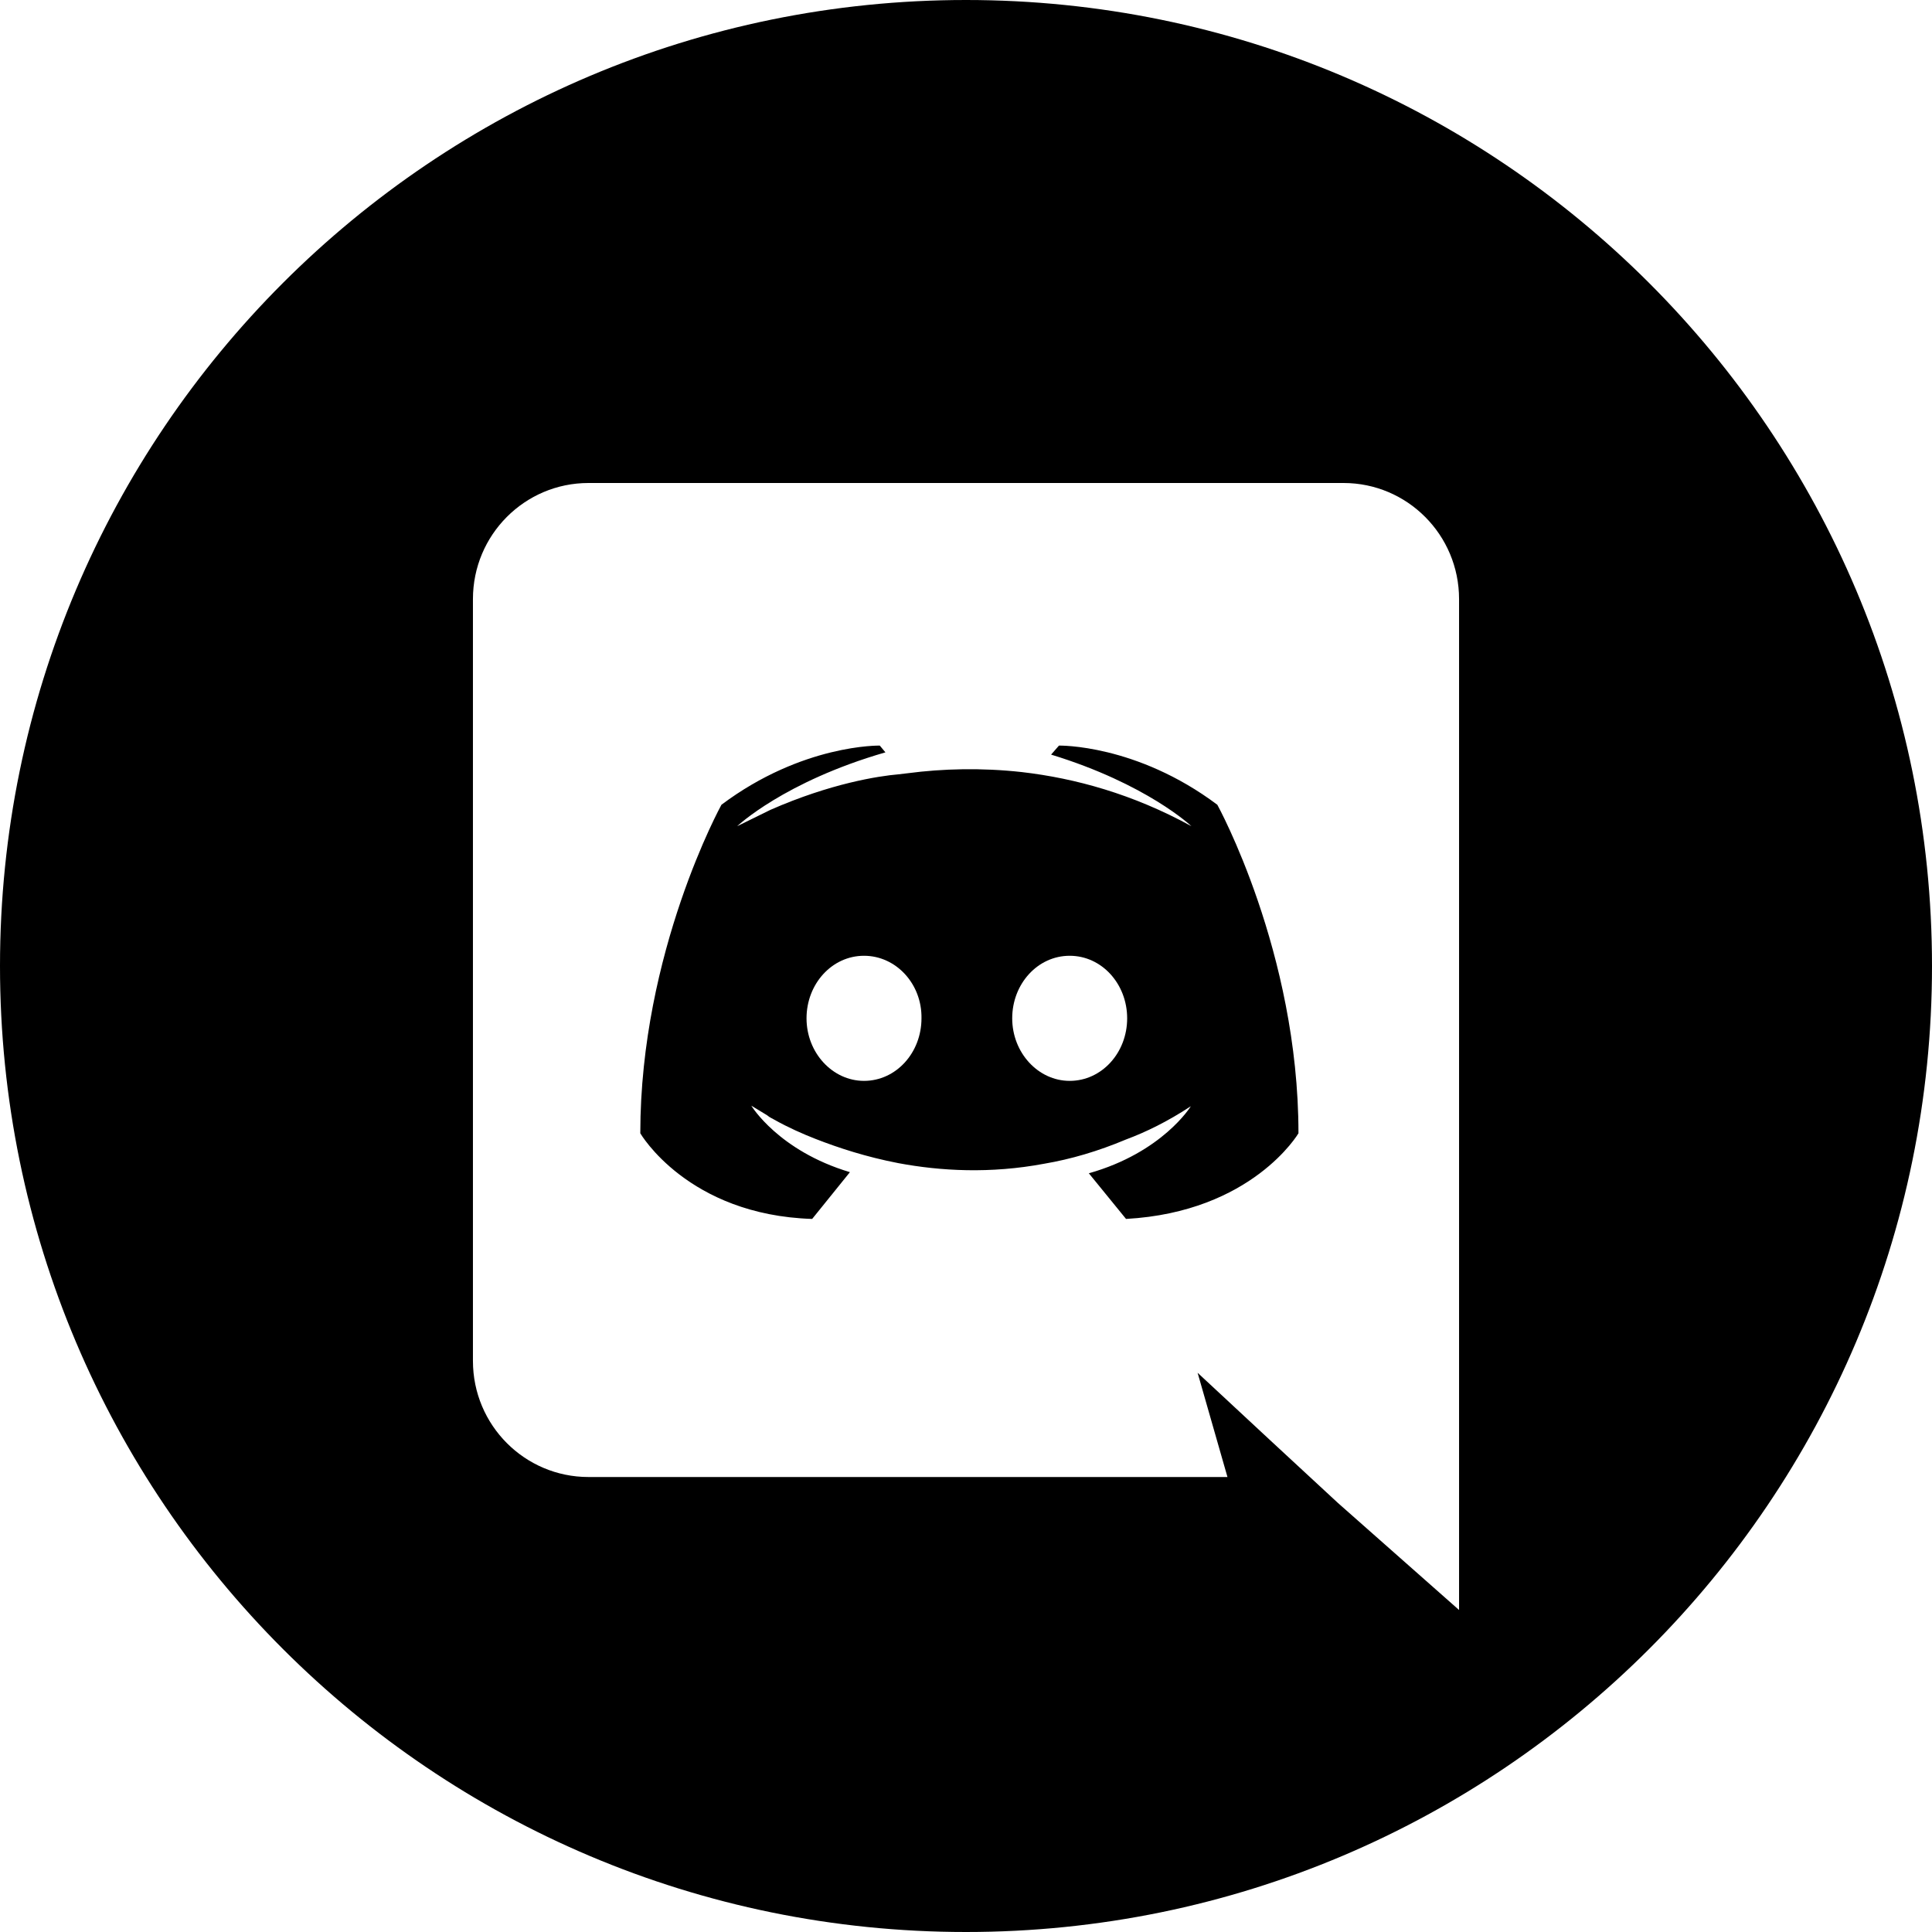
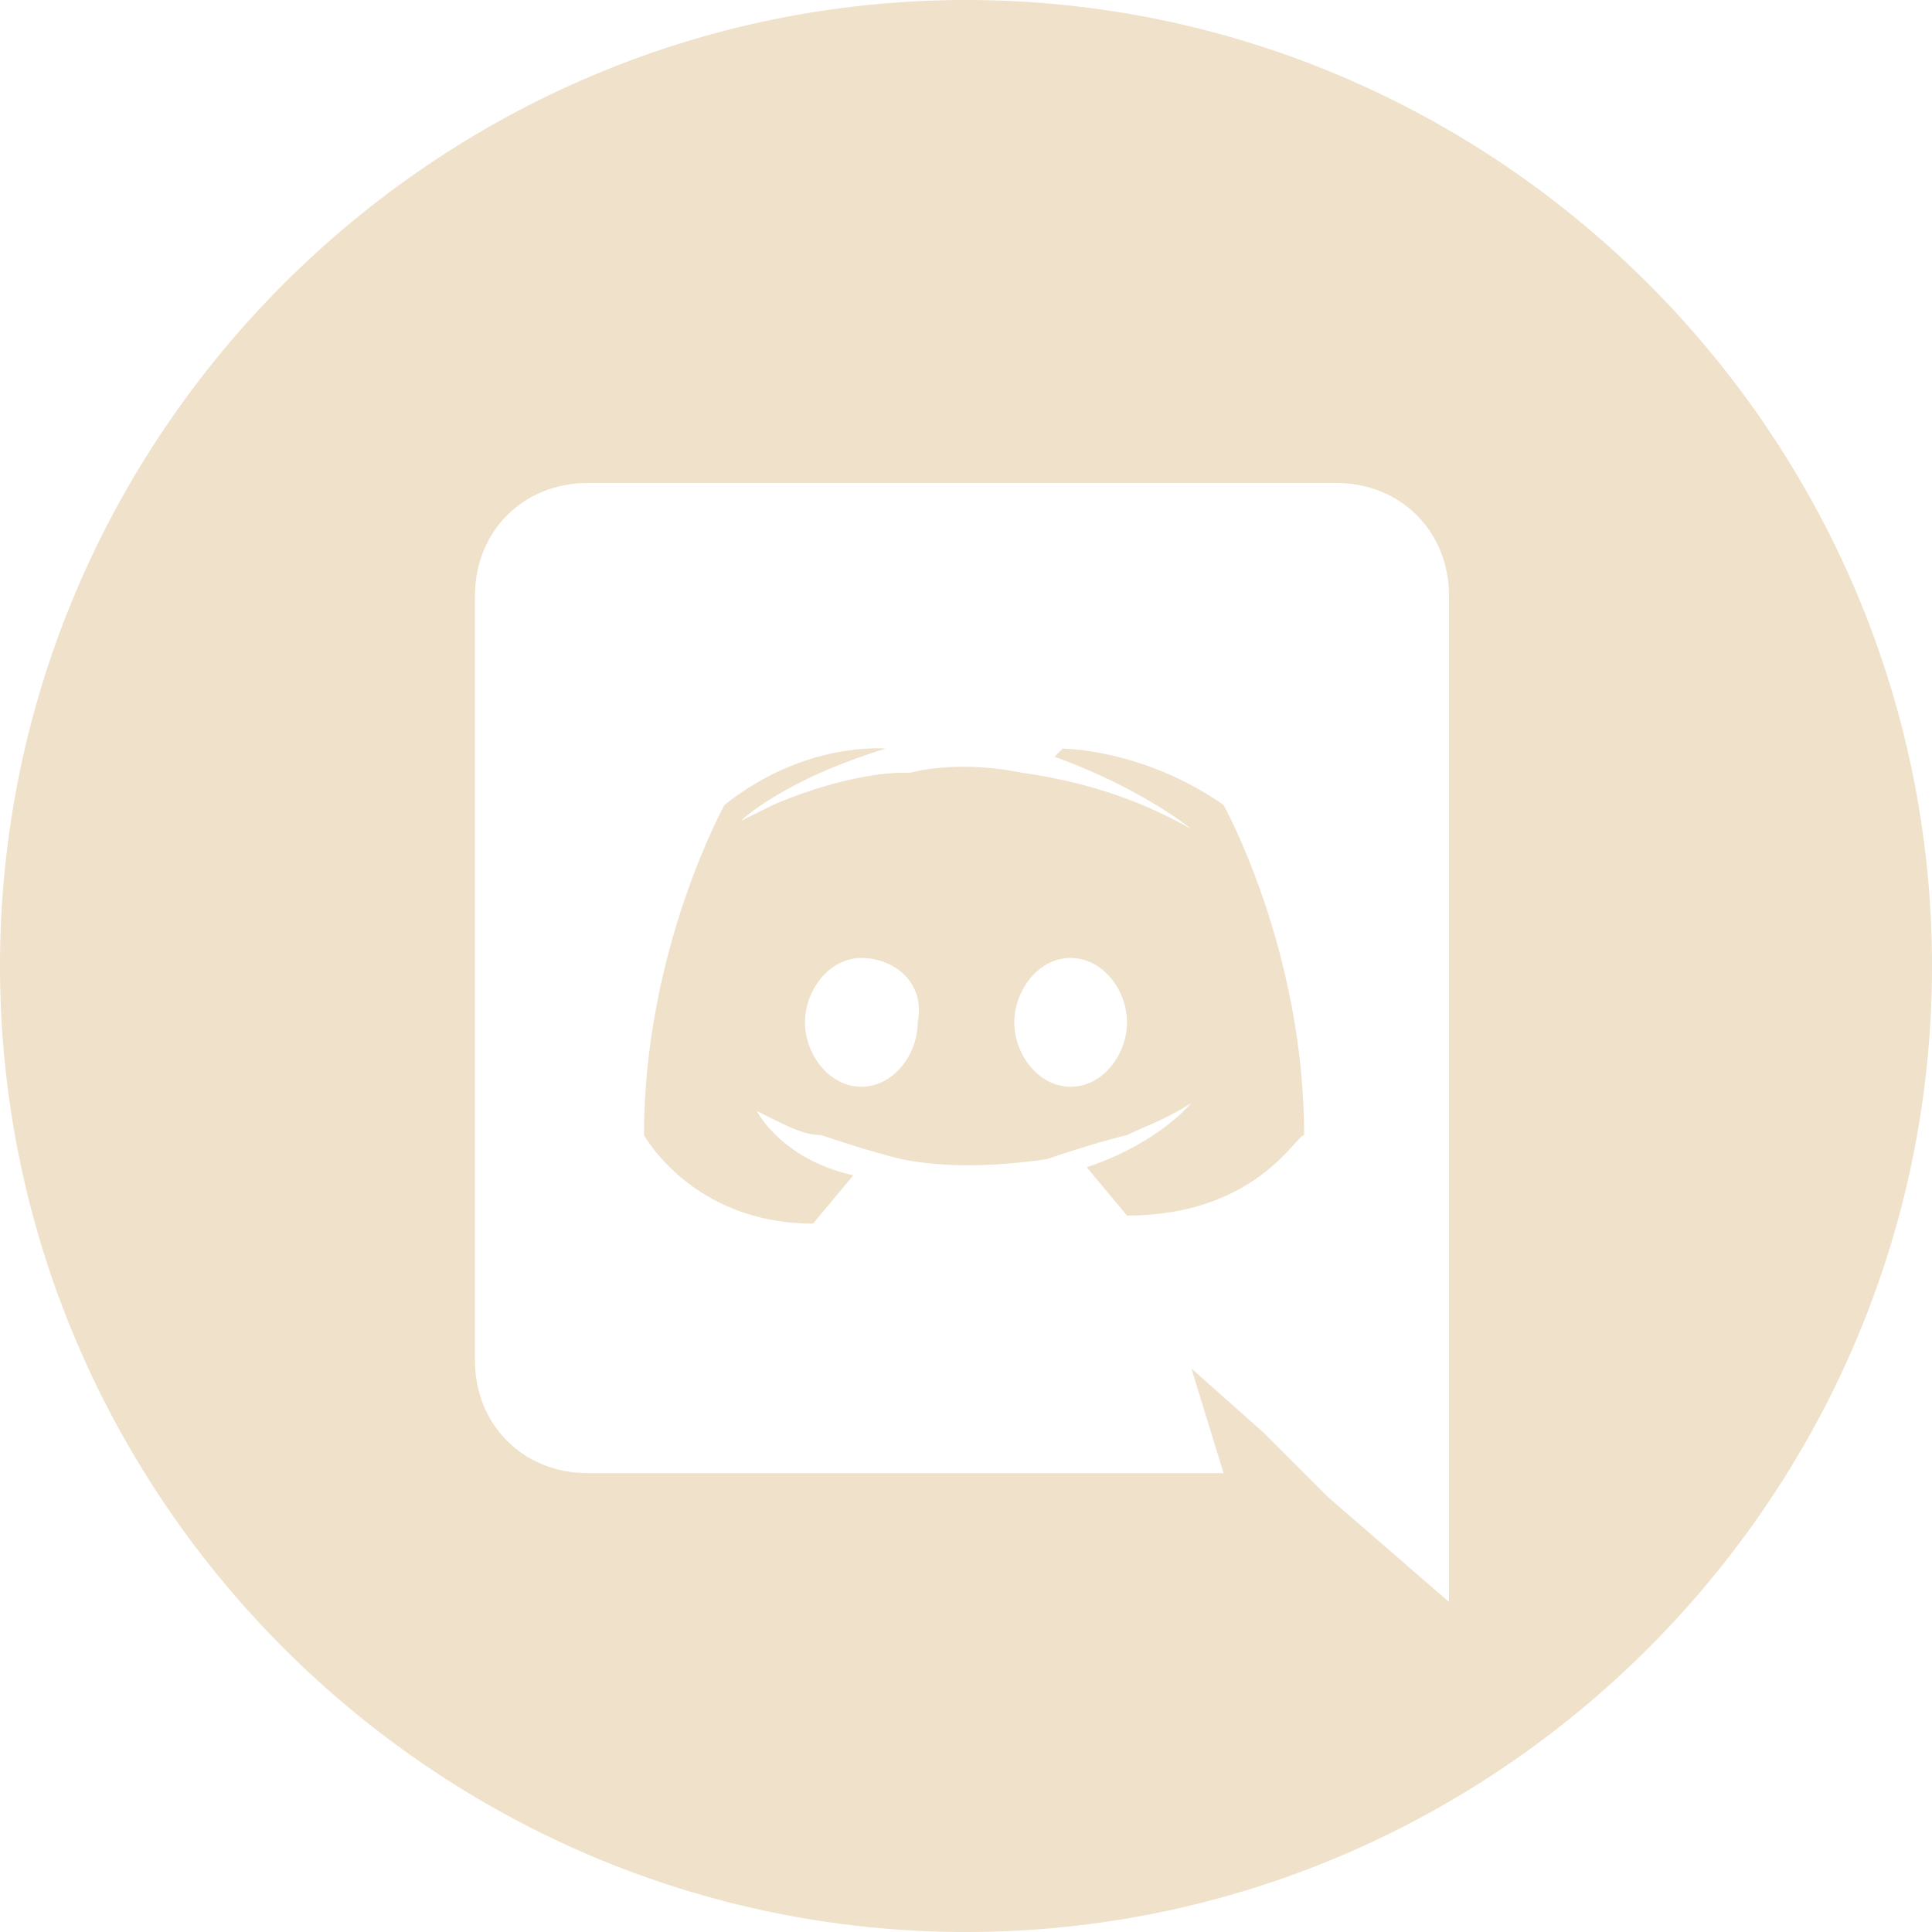
- <svg xmlns="http://www.w3.org/2000/svg" width="24" height="24" fill-rule="evenodd" clip-rule="evenodd">
-   <path d="M12 0c-6.626 0-12 5.372-12 12 0 6.627 5.374 12 12 12 6.627 0 12-5.373 12-12 0-6.628-5.373-12-12-12zm3.248 18.348l-.371-1.295.896.833.847.784 1.505 1.33v-12.558c0-.798-.644-1.442-1.435-1.442h-9.38c-.791 0-1.435.644-1.435 1.442v9.464c0 .798.644 1.442 1.435 1.442h7.938zm-1.26-3.206l-.462-.567c.917-.259 1.267-.833 1.267-.833-.287.189-.56.322-.805.413-.35.147-.686.245-1.015.301-.672.126-1.288.091-1.813-.007-.399-.077-.742-.189-1.029-.301-.161-.063-.336-.14-.511-.238l-.028-.016-.007-.003-.028-.016-.028-.021-.196-.119s.336.56 1.225.826l-.469.581c-1.547-.049-2.135-1.064-2.135-1.064 0-2.254 1.008-4.081 1.008-4.081 1.008-.756 1.967-.735 1.967-.735l.07.084c-1.26.364-1.841.917-1.841.917l.413-.203c.749-.329 1.344-.42 1.589-.441l.119-.014c.427-.056.91-.07 1.414-.014.665.077 1.379.273 2.107.672 0 0-.553-.525-1.743-.889l.098-.112s.959-.021 1.967.735c0 0 1.008 1.827 1.008 4.081 0 0-.573.977-2.142 1.064zm-.7-3.269c-.399 0-.714.35-.714.777 0 .427.322.777.714.777.399 0 .714-.35.714-.777 0-.427-.315-.777-.714-.777zm-2.555 0c-.399 0-.714.35-.714.777 0 .427.322.777.714.777.399 0 .714-.35.714-.777.007-.427-.315-.777-.714-.777z" />
+ <svg xmlns="http://www.w3.org/2000/svg" version="1.1" id="Layer_1" x="0px" y="0px" viewBox="0 0 24 24" style="enable-background:new 0 0 24 24;" xml:space="preserve">
+   <style type="text/css">
+ 	.st0{fill-rule:evenodd;clip-rule:evenodd;fill:#EFE1CA;}
+ </style>
+   <path class="st0" d="M12,0C5.4,0,0,5.4,0,12c0,6.6,5.4,12,12,12c6.6,0,12-5.4,12-12C24,5.4,18.6,0,12,0z M15.2,18.3l-0.4-1.3  l0.9,0.8l0.8,0.8l1.5,1.3V7.4c0-0.8-0.6-1.4-1.4-1.4H7.3C6.5,6,5.9,6.6,5.9,7.4v9.5c0,0.8,0.6,1.4,1.4,1.4  C7.3,18.3,15.2,18.3,15.2,18.3z M14,15.1l-0.5-0.6c0.9-0.3,1.3-0.8,1.3-0.8c-0.3,0.2-0.6,0.3-0.8,0.4c-0.4,0.1-0.7,0.2-1,0.3  c-0.7,0.1-1.3,0.1-1.8,0c-0.4-0.1-0.7-0.2-1-0.3C10,14.1,9.8,14,9.6,13.9l0,0l0,0l0,0l0,0l-0.2-0.1c0,0,0.3,0.6,1.2,0.8l-0.5,0.6  c-1.5,0-2.1-1.1-2.1-1.1C8,11.8,9,10,9,10c1-0.8,2-0.7,2-0.7L11,9.3c-1.3,0.4-1.8,0.9-1.8,0.9l0.4-0.2c0.7-0.3,1.3-0.4,1.6-0.4  l0.1,0c0.4-0.1,0.9-0.1,1.4,0c0.7,0.1,1.4,0.3,2.1,0.7c0,0-0.6-0.5-1.7-0.9l0.1-0.1c0,0,1,0,2,0.7c0,0,1,1.8,1,4.1  C16.1,14.1,15.6,15.1,14,15.1z M13.3,11.9c-0.4,0-0.7,0.4-0.7,0.8s0.3,0.8,0.7,0.8c0.4,0,0.7-0.4,0.7-0.8S13.7,11.9,13.3,11.9z   M10.7,11.9c-0.4,0-0.7,0.4-0.7,0.8s0.3,0.8,0.7,0.8c0.4,0,0.7-0.4,0.7-0.8C11.5,12.2,11.1,11.9,10.7,11.9z" />
</svg>
